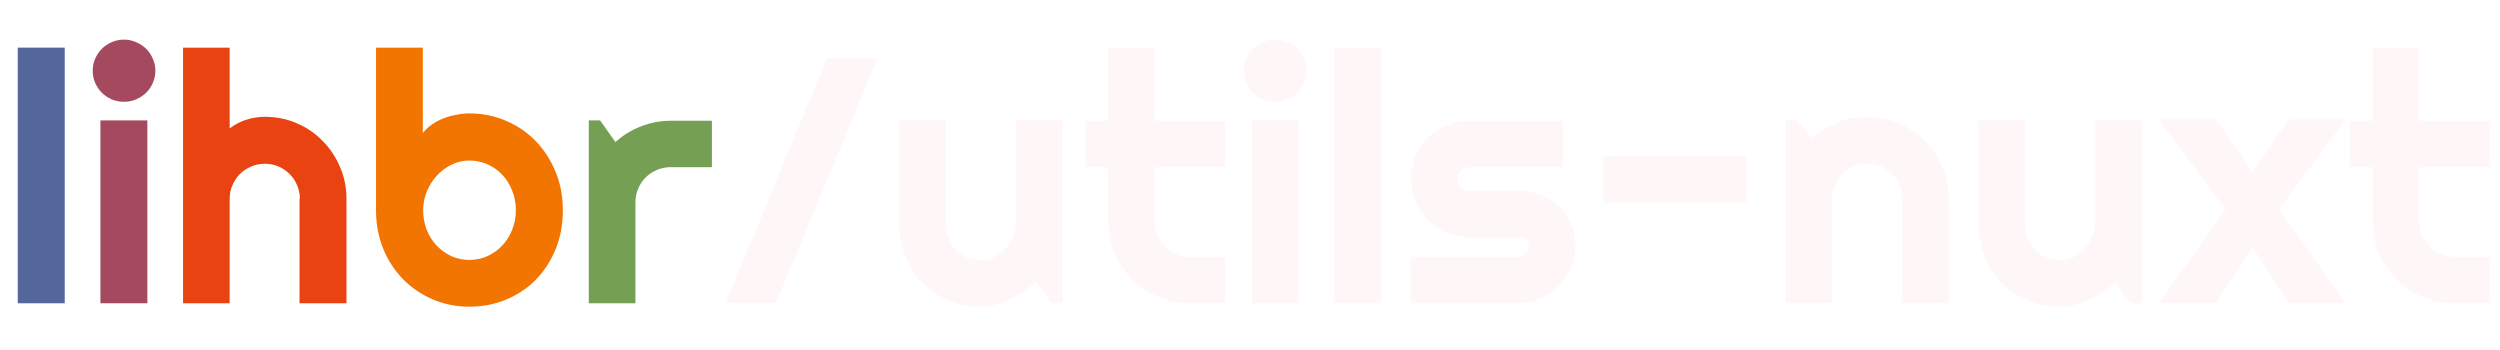
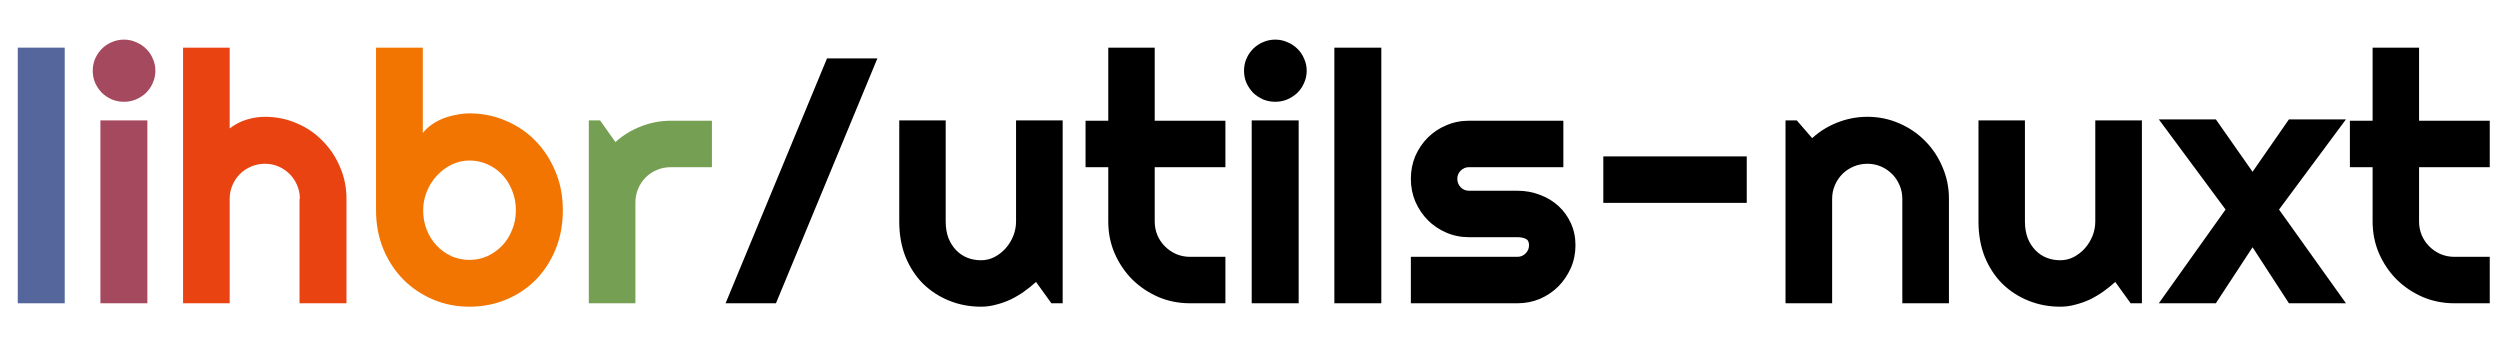
<svg xmlns="http://www.w3.org/2000/svg" width="915" height="128" viewBox="0 0 915 128" fill="none">
  <path d="M23.688 111H6.5V17.438H23.688V111Z" fill="#54669c" />
  <path d="M56.875 25.875C56.875 27.458 56.562 28.938 55.938 30.312C55.354 31.688 54.542 32.896 53.5 33.938C52.458 34.938 51.229 35.75 49.812 36.375C48.438 36.958 46.958 37.25 45.375 37.25C43.792 37.25 42.292 36.958 40.875 36.375C39.5 35.75 38.292 34.938 37.25 33.938C36.25 32.896 35.438 31.688 34.812 30.312C34.229 28.938 33.938 27.458 33.938 25.875C33.938 24.333 34.229 22.875 34.812 21.5C35.438 20.083 36.25 18.875 37.25 17.875C38.292 16.833 39.5 16.021 40.875 15.438C42.292 14.812 43.792 14.5 45.375 14.5C46.958 14.5 48.438 14.812 49.812 15.438C51.229 16.021 52.458 16.833 53.5 17.875C54.542 18.875 55.354 20.083 55.938 21.5C56.562 22.875 56.875 24.333 56.875 25.875ZM53.938 111H36.75V44.062H53.938V111Z" fill="#a54a5e" />
  <path d="M84.062 111H67V17.438H84.062V47C86.104 45.458 88.208 44.375 90.375 43.75C92.542 43.083 94.75 42.75 97 42.75C101.125 42.75 105 43.542 108.625 45.125C112.25 46.667 115.396 48.812 118.062 51.562C120.771 54.271 122.896 57.458 124.438 61.125C126.021 64.75 126.812 68.625 126.812 72.75V111H109.625V72.75H109.75C109.75 71 109.417 69.354 108.75 67.812C108.083 66.229 107.167 64.854 106 63.688C104.833 62.521 103.479 61.604 101.938 60.938C100.396 60.271 98.75 59.938 97 59.938C95.208 59.938 93.521 60.271 91.938 60.938C90.354 61.604 88.979 62.521 87.812 63.688C86.646 64.854 85.729 66.229 85.062 67.812C84.396 69.354 84.062 71 84.062 72.75V111Z" fill="#e84311" />
  <path d="M206 76.938C206 82.188 205.104 86.979 203.312 91.312C201.521 95.646 199.083 99.375 196 102.5C192.917 105.583 189.292 107.979 185.125 109.688C181 111.396 176.562 112.25 171.812 112.25C167.104 112.25 162.667 111.375 158.5 109.625C154.375 107.875 150.75 105.438 147.625 102.312C144.542 99.188 142.104 95.479 140.312 91.188C138.521 86.854 137.625 82.104 137.625 76.938V17.438H154.75V48.688C155.667 47.521 156.771 46.479 158.062 45.562C159.396 44.646 160.812 43.896 162.312 43.312C163.854 42.729 165.438 42.292 167.062 42C168.688 41.667 170.271 41.5 171.812 41.5C176.562 41.5 181 42.396 185.125 44.188C189.292 45.938 192.917 48.396 196 51.562C199.083 54.729 201.521 58.479 203.312 62.812C205.104 67.104 206 71.812 206 76.938ZM188.812 76.938C188.812 74.354 188.354 71.958 187.438 69.75C186.562 67.5 185.354 65.562 183.812 63.938C182.271 62.312 180.458 61.042 178.375 60.125C176.333 59.208 174.146 58.75 171.812 58.75C169.479 58.75 167.271 59.271 165.188 60.312C163.146 61.312 161.354 62.667 159.812 64.375C158.271 66.042 157.062 67.979 156.188 70.188C155.312 72.354 154.875 74.604 154.875 76.938C154.875 79.521 155.312 81.917 156.188 84.125C157.062 86.333 158.271 88.25 159.812 89.875C161.354 91.5 163.146 92.792 165.188 93.75C167.271 94.667 169.479 95.125 171.812 95.125C174.146 95.125 176.333 94.667 178.375 93.75C180.458 92.792 182.271 91.5 183.812 89.875C185.354 88.25 186.562 86.333 187.438 84.125C188.354 81.917 188.812 79.521 188.812 76.938Z" fill="#f27502" />
  <path d="M232.562 111H215.5V44.062H219.625L225.25 52C228 49.5 231.125 47.583 234.625 46.25C238.125 44.875 241.75 44.188 245.5 44.188H260.562V61.188H245.5C243.708 61.188 242.021 61.521 240.438 62.188C238.854 62.854 237.479 63.771 236.312 64.938C235.146 66.104 234.229 67.479 233.562 69.062C232.896 70.646 232.562 72.333 232.562 74.125V111Z" fill="#759f53" />
-   <path d="M284 111H265.562L302.688 21.375H321.125L284 111ZM379.188 103.188C377.812 104.438 376.333 105.625 374.75 106.75C373.208 107.833 371.583 108.792 369.875 109.625C368.167 110.417 366.396 111.042 364.562 111.5C362.771 112 360.938 112.25 359.062 112.25C354.938 112.25 351.062 111.521 347.438 110.062C343.812 108.604 340.625 106.542 337.875 103.875C335.167 101.167 333.021 97.896 331.438 94.062C329.896 90.188 329.125 85.854 329.125 81.062V44.062H346.125V81.062C346.125 83.312 346.458 85.333 347.125 87.125C347.833 88.875 348.771 90.354 349.938 91.562C351.104 92.771 352.458 93.688 354 94.312C355.583 94.938 357.271 95.25 359.062 95.25C360.812 95.25 362.458 94.854 364 94.062C365.583 93.229 366.958 92.146 368.125 90.812C369.292 89.479 370.208 87.979 370.875 86.312C371.542 84.604 371.875 82.854 371.875 81.062V44.062H388.938V111H384.812L379.188 103.188ZM435.562 111C431.438 111 427.562 110.229 423.938 108.688C420.312 107.104 417.125 104.958 414.375 102.25C411.667 99.5 409.521 96.312 407.938 92.688C406.396 89.062 405.625 85.188 405.625 81.062V61.188H397.312V44.188H405.625V17.438H422.625V44.188H448.5V61.188H422.625V81.062C422.625 82.854 422.958 84.542 423.625 86.125C424.292 87.667 425.208 89.021 426.375 90.188C427.542 91.354 428.917 92.292 430.5 93C432.083 93.667 433.771 94 435.562 94H448.5V111H435.562ZM478.25 25.875C478.25 27.458 477.938 28.938 477.312 30.312C476.729 31.688 475.917 32.896 474.875 33.938C473.833 34.938 472.604 35.75 471.188 36.375C469.812 36.958 468.333 37.25 466.75 37.25C465.167 37.25 463.667 36.958 462.25 36.375C460.875 35.75 459.667 34.938 458.625 33.938C457.625 32.896 456.812 31.688 456.188 30.312C455.604 28.938 455.312 27.458 455.312 25.875C455.312 24.333 455.604 22.875 456.188 21.5C456.812 20.083 457.625 18.875 458.625 17.875C459.667 16.833 460.875 16.021 462.25 15.438C463.667 14.812 465.167 14.5 466.75 14.5C468.333 14.5 469.812 14.812 471.188 15.438C472.604 16.021 473.833 16.833 474.875 17.875C475.917 18.875 476.729 20.083 477.312 21.5C477.938 22.875 478.25 24.333 478.25 25.875ZM475.312 111H458.125V44.062H475.312V111ZM505.562 111H488.375V17.438H505.562V111ZM555.375 111H516.375V94H555.375C556.542 94 557.542 93.583 558.375 92.75C559.208 91.917 559.625 90.917 559.625 89.75C559.625 88.542 559.208 87.75 558.375 87.375C557.542 87 556.542 86.812 555.375 86.812H537.625C534.667 86.812 531.896 86.25 529.312 85.125C526.729 84 524.479 82.479 522.562 80.562C520.646 78.604 519.125 76.333 518 73.75C516.917 71.167 516.375 68.396 516.375 65.438C516.375 62.479 516.917 59.708 518 57.125C519.125 54.542 520.646 52.292 522.562 50.375C524.479 48.458 526.729 46.958 529.312 45.875C531.896 44.75 534.667 44.188 537.625 44.188H572.188V61.188H537.625C536.458 61.188 535.458 61.604 534.625 62.438C533.792 63.271 533.375 64.271 533.375 65.438C533.375 66.646 533.792 67.688 534.625 68.562C535.458 69.396 536.458 69.812 537.625 69.812H555.375C558.292 69.812 561.042 70.312 563.625 71.312C566.208 72.271 568.458 73.625 570.375 75.375C572.292 77.125 573.812 79.229 574.938 81.688C576.062 84.146 576.625 86.833 576.625 89.75C576.625 92.708 576.062 95.479 574.938 98.062C573.812 100.604 572.292 102.854 570.375 104.812C568.458 106.729 566.208 108.25 563.625 109.375C561.042 110.458 558.292 111 555.375 111ZM639.312 57.25V74.25H586.812V57.25H639.312ZM670.562 111H653.5V44.062H657.625L663.25 50.562C666 48.062 669.104 46.146 672.562 44.812C676.062 43.438 679.708 42.75 683.5 42.75C687.583 42.75 691.438 43.542 695.062 45.125C698.688 46.667 701.854 48.812 704.562 51.562C707.271 54.271 709.396 57.458 710.938 61.125C712.521 64.75 713.312 68.625 713.312 72.75V111H696.25V72.75C696.25 71 695.917 69.354 695.25 67.812C694.583 66.229 693.667 64.854 692.5 63.688C691.333 62.521 689.979 61.604 688.438 60.938C686.896 60.271 685.25 59.938 683.5 59.938C681.708 59.938 680.021 60.271 678.438 60.938C676.854 61.604 675.479 62.521 674.312 63.688C673.146 64.854 672.229 66.229 671.562 67.812C670.896 69.354 670.562 71 670.562 72.75V111ZM774.188 103.188C772.812 104.438 771.333 105.625 769.75 106.75C768.208 107.833 766.583 108.792 764.875 109.625C763.167 110.417 761.396 111.042 759.562 111.5C757.771 112 755.938 112.25 754.062 112.25C749.938 112.25 746.062 111.521 742.438 110.062C738.812 108.604 735.625 106.542 732.875 103.875C730.167 101.167 728.021 97.896 726.438 94.062C724.896 90.188 724.125 85.854 724.125 81.062V44.062H741.125V81.062C741.125 83.312 741.458 85.333 742.125 87.125C742.833 88.875 743.771 90.354 744.938 91.562C746.104 92.771 747.458 93.688 749 94.312C750.583 94.938 752.271 95.25 754.062 95.25C755.812 95.25 757.458 94.854 759 94.062C760.583 93.229 761.958 92.146 763.125 90.812C764.292 89.479 765.208 87.979 765.875 86.312C766.542 84.604 766.875 82.854 766.875 81.062V44.062H783.938V111H779.812L774.188 103.188ZM858.625 111H837.75L824.438 90.5L811 111H790.125L814.562 76.688L790.125 43.688H811L824.438 62.875L837.75 43.688H858.625L834.125 76.688L858.625 111ZM898.312 111C894.188 111 890.312 110.229 886.688 108.688C883.062 107.104 879.875 104.958 877.125 102.25C874.417 99.5 872.271 96.312 870.688 92.688C869.146 89.062 868.375 85.188 868.375 81.062V61.188H860.062V44.188H868.375V17.438H885.375V44.188H911.25V61.188H885.375V81.062C885.375 82.854 885.708 84.542 886.375 86.125C887.042 87.667 887.958 89.021 889.125 90.188C890.292 91.354 891.667 92.292 893.25 93C894.833 93.667 896.521 94 898.312 94H911.25V111H898.312Z" fill="#fff7f7" />
+   <path d="M284 111H265.562L302.688 21.375H321.125L284 111ZM379.188 103.188C377.812 104.438 376.333 105.625 374.75 106.75C373.208 107.833 371.583 108.792 369.875 109.625C368.167 110.417 366.396 111.042 364.562 111.5C362.771 112 360.938 112.25 359.062 112.25C354.938 112.25 351.062 111.521 347.438 110.062C343.812 108.604 340.625 106.542 337.875 103.875C335.167 101.167 333.021 97.896 331.438 94.062C329.896 90.188 329.125 85.854 329.125 81.062V44.062H346.125V81.062C346.125 83.312 346.458 85.333 347.125 87.125C347.833 88.875 348.771 90.354 349.938 91.562C351.104 92.771 352.458 93.688 354 94.312C355.583 94.938 357.271 95.25 359.062 95.25C360.812 95.25 362.458 94.854 364 94.062C365.583 93.229 366.958 92.146 368.125 90.812C369.292 89.479 370.208 87.979 370.875 86.312C371.542 84.604 371.875 82.854 371.875 81.062V44.062H388.938V111H384.812L379.188 103.188ZM435.562 111C431.438 111 427.562 110.229 423.938 108.688C420.312 107.104 417.125 104.958 414.375 102.25C411.667 99.5 409.521 96.312 407.938 92.688C406.396 89.062 405.625 85.188 405.625 81.062V61.188H397.312V44.188H405.625V17.438H422.625V44.188H448.5V61.188H422.625V81.062C422.625 82.854 422.958 84.542 423.625 86.125C424.292 87.667 425.208 89.021 426.375 90.188C427.542 91.354 428.917 92.292 430.5 93C432.083 93.667 433.771 94 435.562 94H448.5V111H435.562ZM478.25 25.875C478.25 27.458 477.938 28.938 477.312 30.312C476.729 31.688 475.917 32.896 474.875 33.938C473.833 34.938 472.604 35.75 471.188 36.375C469.812 36.958 468.333 37.25 466.75 37.25C465.167 37.25 463.667 36.958 462.25 36.375C460.875 35.75 459.667 34.938 458.625 33.938C457.625 32.896 456.812 31.688 456.188 30.312C455.604 28.938 455.312 27.458 455.312 25.875C455.312 24.333 455.604 22.875 456.188 21.5C456.812 20.083 457.625 18.875 458.625 17.875C459.667 16.833 460.875 16.021 462.25 15.438C463.667 14.812 465.167 14.5 466.75 14.5C468.333 14.5 469.812 14.812 471.188 15.438C472.604 16.021 473.833 16.833 474.875 17.875C475.917 18.875 476.729 20.083 477.312 21.5C477.938 22.875 478.25 24.333 478.25 25.875ZM475.312 111H458.125V44.062H475.312V111ZM505.562 111H488.375V17.438H505.562V111ZM555.375 111H516.375V94H555.375C556.542 94 557.542 93.583 558.375 92.75C559.208 91.917 559.625 90.917 559.625 89.75C559.625 88.542 559.208 87.75 558.375 87.375C557.542 87 556.542 86.812 555.375 86.812H537.625C534.667 86.812 531.896 86.25 529.312 85.125C526.729 84 524.479 82.479 522.562 80.562C520.646 78.604 519.125 76.333 518 73.75C516.917 71.167 516.375 68.396 516.375 65.438C516.375 62.479 516.917 59.708 518 57.125C519.125 54.542 520.646 52.292 522.562 50.375C524.479 48.458 526.729 46.958 529.312 45.875C531.896 44.75 534.667 44.188 537.625 44.188H572.188V61.188H537.625C536.458 61.188 535.458 61.604 534.625 62.438C533.792 63.271 533.375 64.271 533.375 65.438C533.375 66.646 533.792 67.688 534.625 68.562C535.458 69.396 536.458 69.812 537.625 69.812H555.375C558.292 69.812 561.042 70.312 563.625 71.312C566.208 72.271 568.458 73.625 570.375 75.375C572.292 77.125 573.812 79.229 574.938 81.688C576.062 84.146 576.625 86.833 576.625 89.75C576.625 92.708 576.062 95.479 574.938 98.062C573.812 100.604 572.292 102.854 570.375 104.812C568.458 106.729 566.208 108.25 563.625 109.375C561.042 110.458 558.292 111 555.375 111ZM639.312 57.25V74.25H586.812V57.25H639.312ZM670.562 111H653.5V44.062H657.625L663.25 50.562C666 48.062 669.104 46.146 672.562 44.812C676.062 43.438 679.708 42.75 683.5 42.75C687.583 42.75 691.438 43.542 695.062 45.125C698.688 46.667 701.854 48.812 704.562 51.562C707.271 54.271 709.396 57.458 710.938 61.125C712.521 64.75 713.312 68.625 713.312 72.75V111H696.25V72.75C696.25 71 695.917 69.354 695.25 67.812C694.583 66.229 693.667 64.854 692.5 63.688C691.333 62.521 689.979 61.604 688.438 60.938C686.896 60.271 685.25 59.938 683.5 59.938C681.708 59.938 680.021 60.271 678.438 60.938C676.854 61.604 675.479 62.521 674.312 63.688C673.146 64.854 672.229 66.229 671.562 67.812C670.896 69.354 670.562 71 670.562 72.75V111ZM774.188 103.188C772.812 104.438 771.333 105.625 769.75 106.75C768.208 107.833 766.583 108.792 764.875 109.625C763.167 110.417 761.396 111.042 759.562 111.5C757.771 112 755.938 112.25 754.062 112.25C749.938 112.25 746.062 111.521 742.438 110.062C738.812 108.604 735.625 106.542 732.875 103.875C730.167 101.167 728.021 97.896 726.438 94.062C724.896 90.188 724.125 85.854 724.125 81.062V44.062H741.125V81.062C741.125 83.312 741.458 85.333 742.125 87.125C742.833 88.875 743.771 90.354 744.938 91.562C746.104 92.771 747.458 93.688 749 94.312C750.583 94.938 752.271 95.25 754.062 95.25C755.812 95.25 757.458 94.854 759 94.062C760.583 93.229 761.958 92.146 763.125 90.812C764.292 89.479 765.208 87.979 765.875 86.312C766.542 84.604 766.875 82.854 766.875 81.062V44.062H783.938V111H779.812L774.188 103.188ZM858.625 111H837.75L824.438 90.5L811 111H790.125L814.562 76.688L790.125 43.688H811L824.438 62.875L837.75 43.688H858.625L834.125 76.688L858.625 111ZM898.312 111C894.188 111 890.312 110.229 886.688 108.688C883.062 107.104 879.875 104.958 877.125 102.25C874.417 99.5 872.271 96.312 870.688 92.688C869.146 89.062 868.375 85.188 868.375 81.062V61.188H860.062V44.188H868.375V17.438H885.375V44.188H911.25V61.188H885.375V81.062C885.375 82.854 885.708 84.542 886.375 86.125C887.042 87.667 887.958 89.021 889.125 90.188C890.292 91.354 891.667 92.292 893.25 93C894.833 93.667 896.521 94 898.312 94H911.25V111H898.312Z" fill="currentColor" />
</svg>
